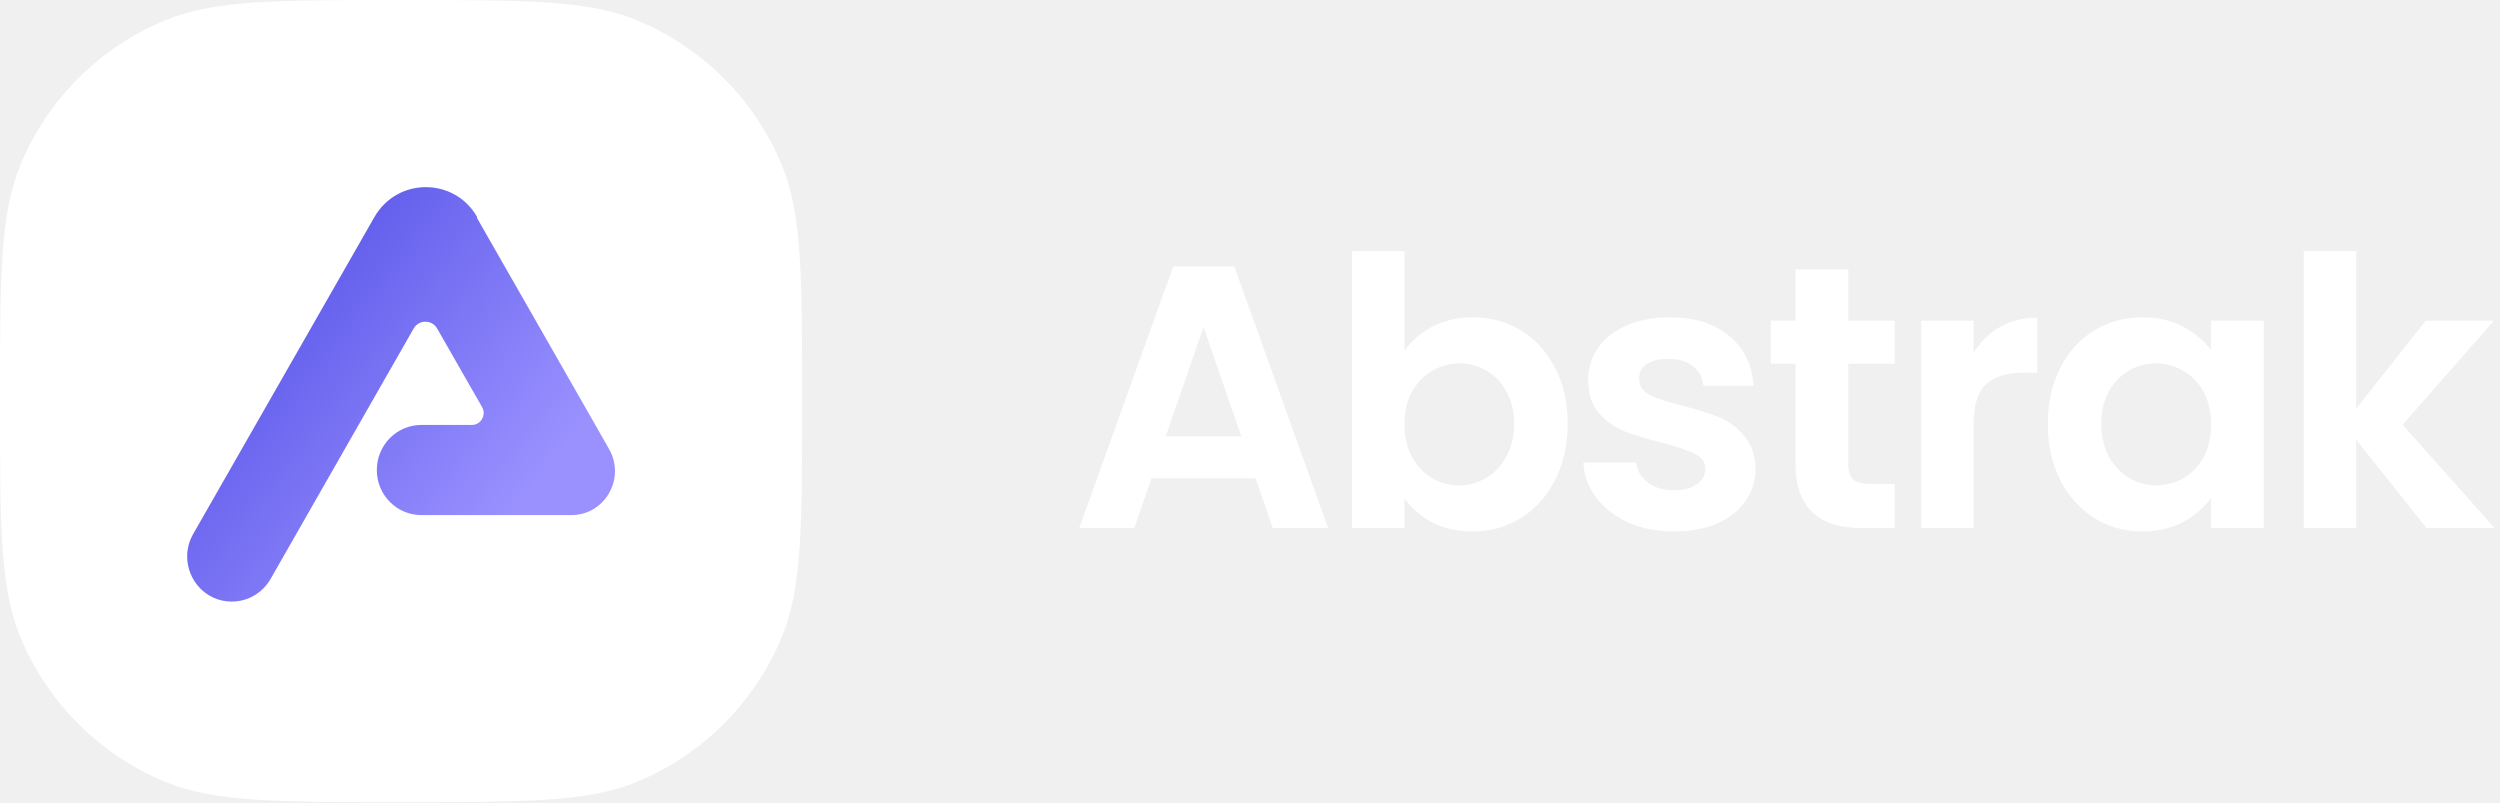
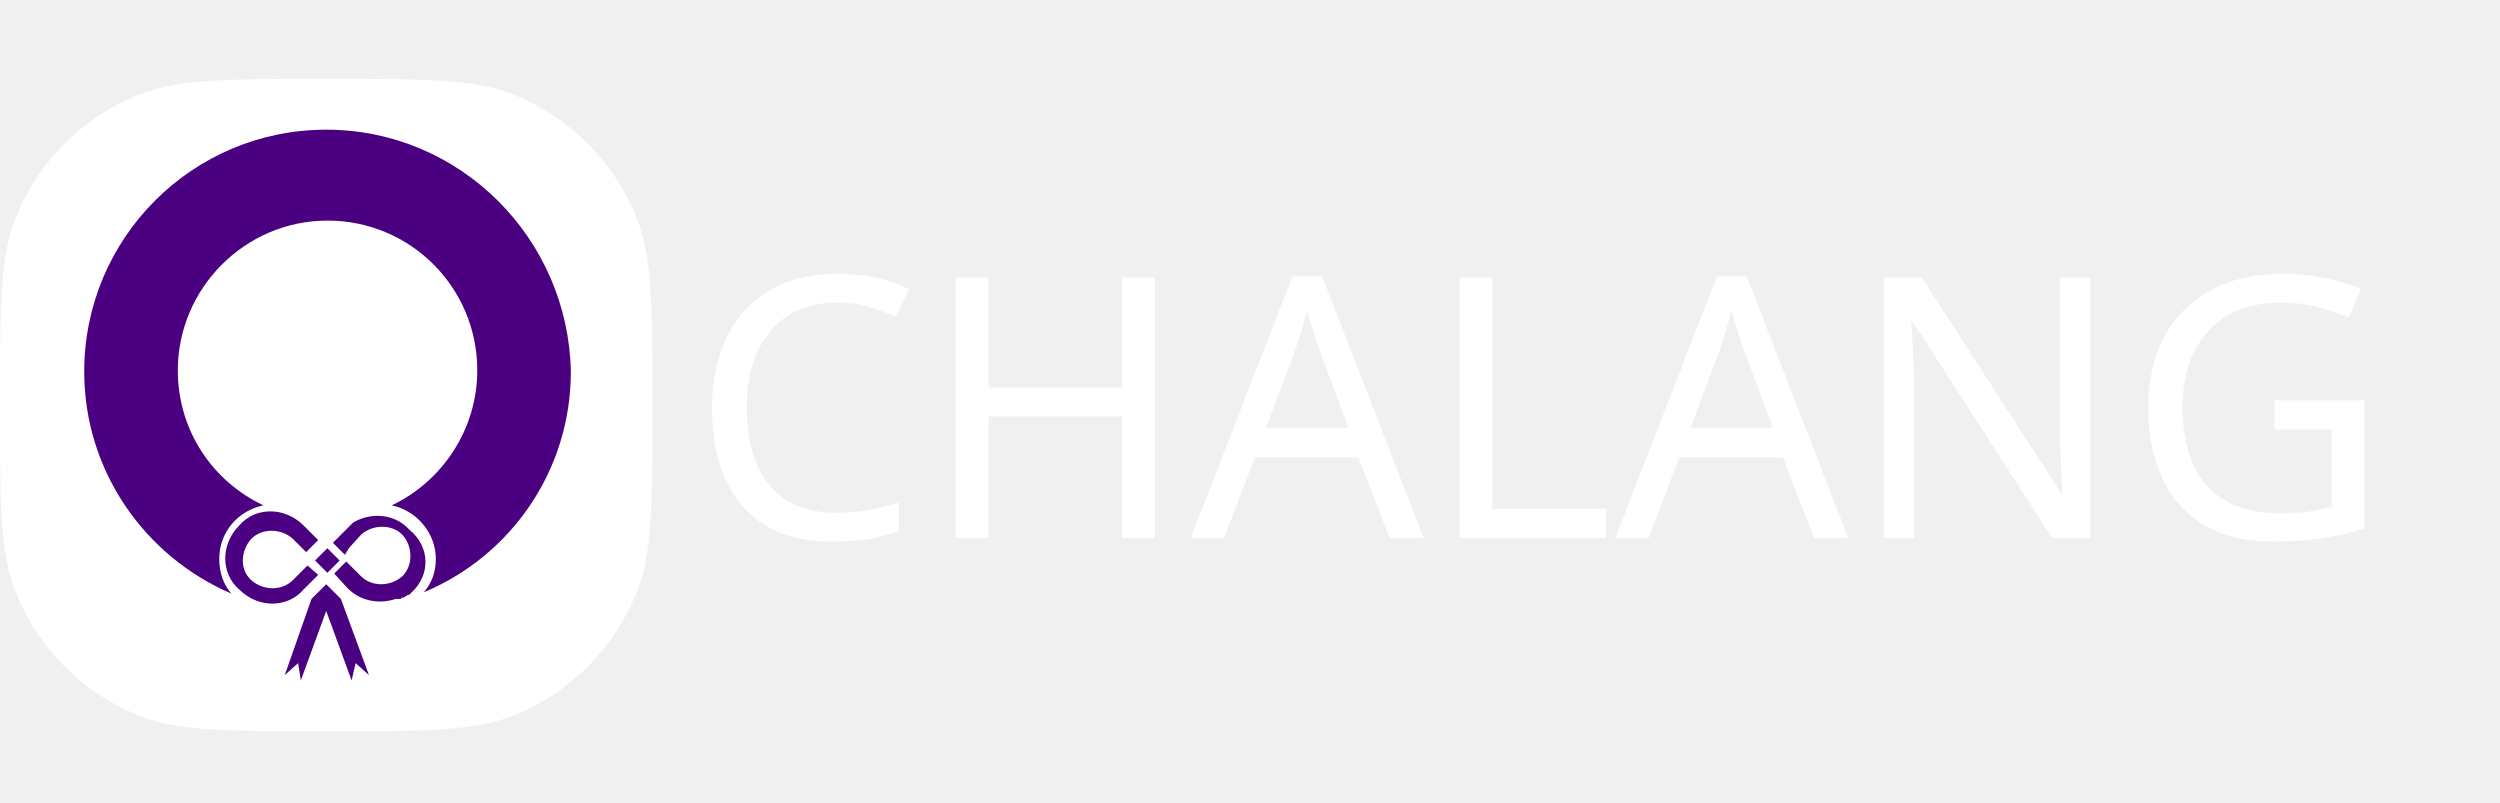
- <svg xmlns="http://www.w3.org/2000/svg" width="187" height="60" viewBox="0 0 187 60" fill="none">
-   <path d="M0 30C0 20.681 0 16.022 1.522 12.346C3.552 7.446 7.446 3.552 12.346 1.522C16.022 0 20.681 0 30 0V0C39.319 0 43.978 0 47.654 1.522C52.554 3.552 56.448 7.446 58.478 12.346C60 16.022 60 20.681 60 30V30C60 39.319 60 43.978 58.478 47.654C56.448 52.554 52.554 56.448 47.654 58.478C43.978 60 39.319 60 30 60V60C20.681 60 16.022 60 12.346 58.478C7.446 56.448 3.552 52.554 1.522 47.654C0 43.978 0 39.319 0 30V30Z" fill="white" />
-   <g clip-path="url(#clip0)">
-     <path d="M44.531 31.786L35.673 16.292L35.702 16.245C33.991 13.249 29.712 13.249 28.001 16.245L14.449 39.943C14.144 40.484 14 41.06 14 41.625C14 43.388 15.394 44.999 17.34 44.999C18.533 44.999 19.633 44.354 20.232 43.318L30.939 24.577C31.331 23.891 32.31 23.891 32.701 24.577L36.059 30.448C36.399 31.041 35.973 31.786 35.293 31.786H31.52C29.677 31.786 28.186 33.293 28.186 35.155V35.161C28.186 37.023 29.677 38.529 31.52 38.529H40.672H42.74C45.245 38.529 46.812 35.789 45.562 33.596L44.531 31.786Z" fill="url(#paint0_linear)" />
+ <svg xmlns="http://www.w3.org/2000/svg" version="1.1" id="Layer_1" x="0px" y="0px" viewBox="0 0 187 60" style="enable-background:new 0 0 187 60;" xml:space="preserve">
+   <style type="text/css">
+ 	.st0{fill:#FFFFFF;}
+ 	.st1{display:none;fill:#4B0082;}
+ 	.st2{fill:#4B0082;}
+ 	.st3{font-family:'AvantGarde-Bold';}
+ 	.st4{font-size:27.302px;}
+ </style>
+   <g id="XMLID_00000095304988254832965310000004081811489827040916_">
+     <path id="XMLID_00000065074832973475639000000004845609826178982822_" class="st0" d="M0,30.3C0,22.7,0,18.9,1.3,16   c1.7-4,4.8-7.1,8.8-8.8c3-1.3,6.8-1.3,14.3-1.3l0,0c7.6,0,11.4,0,14.3,1.3c4,1.7,7.1,4.8,8.8,8.8c1.3,3,1.3,6.8,1.3,14.3l0,0   c0,7.6,0,11.4-1.3,14.3c-1.7,4-4.8,7.1-8.8,8.8c-3,1.3-6.8,1.3-14.3,1.3l0,0c-7.6,0-11.4,0-14.3-1.3c-4-1.7-7.1-4.8-8.8-8.8   C0,41.7,0,37.9,0,30.3L0,30.3z" />
+     <g id="XMLID_00000160884862164581706200000016773995082930254009_">
+       <g id="XMLID_00000009554949998766416430000007509237194820471685_">
+         <path id="XMLID_00000023263881749282979160000014608399026109762747_" class="st1" d="M25.6,39c-0.4,0-0.8,0.1-1.2,0.1     c-0.4,0-0.8,0-1.2-0.1c0.6,0.5,1,1.2,1.2,2C24.6,40.2,25.1,39.5,25.6,39z" />
+         <path id="XMLID_00000043431967709923294650000013900921734732165784_" class="st1" d="M24.4,42.9c-0.3,1.3-1.3,2.4-2.5,2.8     c0.8,0.1,1.7,0.2,2.5,0.2c0.9,0,1.7-0.1,2.5-0.2C25.7,45.3,24.8,44.2,24.4,42.9z" />
+         <path id="XMLID_00000072274152586349852230000009041758598643041438_" class="st2" d="M24.4,9.7c-10,0-18.1,8.1-18.1,18.1     c0,7.4,4.5,13.8,11,16.6c-0.6-0.7-0.9-1.6-0.9-2.6c0-2,1.4-3.6,3.3-4c-3.8-1.8-6.4-5.6-6.4-10.1c0-6.1,5-11.2,11.2-11.2     s11.2,5,11.2,11.2c0,4.4-2.6,8.3-6.4,10.1c1.9,0.4,3.3,2.1,3.3,4c0,1-0.3,1.8-0.9,2.5c6.5-2.7,11-9.1,11-16.5     C42.5,17.8,34.4,9.7,24.4,9.7z" />
+       </g>
+       <g id="XMLID_00000148655686920795551270000018248018939545241244_">
+         <polygon id="XMLID_00000080178241770550497410000001094208116019543999_" class="st2" points="27.6,50.5 26.6,49.6 26.3,50.9      24.4,45.7 22.5,50.9 22.3,49.6 21.3,50.5 23.3,44.8 24.4,43.7 25.5,44.8 25.5,44.8    " />
+         <g id="XMLID_00000158001112453450406010000016298987286965563010_">
+           <path id="XMLID_00000102510497373056424850000008277826949077008302_" class="st2" d="M23,42.3l-1.1,1.1c-0.8,0.8-2.2,0.8-3.1,0      c-0.9-0.8-0.8-2.2,0-3.1c0.8-0.8,2.2-0.8,3.1,0l0.8,0.8l0,0l0.2,0.2l0.9-0.9l-1.1-1.1c-1.4-1.4-3.6-1.4-4.8,0      c-1.4,1.4-1.4,3.6,0,4.8c1.4,1.4,3.6,1.4,4.8,0l1.1-1.1L23,42.3z" />
+           <rect id="XMLID_00000109748009251946187860000017696205318564494509_" x="23.8" y="41.3" transform="matrix(0.7072 -0.707 0.707 0.7072 -22.4649 29.5455)" class="st2" width="1.3" height="1.3" />
+           <path id="XMLID_00000160176858779432007860000010300928772215370426_" class="st2" d="M30.8,44.3c-0.1,0.1-0.1,0.1-0.2,0.2l0,0      l0,0l0,0l0,0l0,0c0,0,0,0-0.1,0l0,0c-0.1,0.1-0.2,0.1-0.3,0.2h-0.1c0,0-0.1,0-0.1,0.1h-0.1h-0.1l0,0h-0.1h-0.1      c-1.2,0.4-2.6,0.2-3.6-0.8l0,0L25,42.9l0.9-0.9l1.1,1.1l0,0l0,0c0.8,0.8,2.2,0.8,3.1,0c0.8-0.8,0.8-2.2,0-3.1      c-0.8-0.8-2.2-0.8-3.1,0l0,0L26.1,41l-0.3,0.5l-0.9-0.9l0,0l0,0l1.1-1.1l0,0l0,0c0.1-0.1,0.1-0.1,0.2-0.2l0,0c0,0,0,0,0.1-0.1      l0,0l0,0l0,0l0.1-0.1l0,0l0,0l0,0l0,0c1.3-0.8,3.1-0.7,4.2,0.5C32.2,40.9,32.2,43,30.8,44.3z" />
+         </g>
+         <path id="XMLID_00000175324994574349729520000008135478436363845259_" class="st2" d="M24.9,40.6L24.9,40.6L24.9,40.6z" />
+       </g>
+     </g>
+     <text id="XMLID_00000097486300687315601810000011103385678536104847_" transform="matrix(1 0 0 1 51.5854 40.2424)" class="st0 st3 st4">CHALANG</text>
  </g>
-   <path d="M93.916 35.776H86.132L84.844 39.5H80.728L87.756 19.928H92.32L99.348 39.5H95.204L93.916 35.776ZM92.852 32.64L90.024 24.464L87.196 32.64H92.852ZM105.055 26.256C105.559 25.509 106.25 24.903 107.127 24.436C108.023 23.969 109.04 23.736 110.179 23.736C111.504 23.736 112.699 24.063 113.763 24.716C114.846 25.369 115.695 26.303 116.311 27.516C116.946 28.711 117.263 30.101 117.263 31.688C117.263 33.275 116.946 34.684 116.311 35.916C115.695 37.129 114.846 38.072 113.763 38.744C112.699 39.416 111.504 39.752 110.179 39.752C109.022 39.752 108.004 39.528 107.127 39.08C106.268 38.613 105.578 38.016 105.055 37.288V39.5H101.135V18.78H105.055V26.256ZM113.259 31.688C113.259 30.755 113.063 29.952 112.671 29.28C112.298 28.589 111.794 28.067 111.159 27.712C110.543 27.357 109.871 27.18 109.143 27.18C108.434 27.18 107.762 27.367 107.127 27.74C106.511 28.095 106.007 28.617 105.615 29.308C105.242 29.999 105.055 30.811 105.055 31.744C105.055 32.677 105.242 33.489 105.615 34.18C106.007 34.871 106.511 35.403 107.127 35.776C107.762 36.131 108.434 36.308 109.143 36.308C109.871 36.308 110.543 36.121 111.159 35.748C111.794 35.375 112.298 34.843 112.671 34.152C113.063 33.461 113.259 32.64 113.259 31.688ZM125.208 39.752C123.938 39.752 122.8 39.528 121.792 39.08C120.784 38.613 119.981 37.988 119.384 37.204C118.805 36.42 118.488 35.552 118.432 34.6H122.38C122.454 35.197 122.744 35.692 123.248 36.084C123.77 36.476 124.414 36.672 125.18 36.672C125.926 36.672 126.505 36.523 126.916 36.224C127.345 35.925 127.56 35.543 127.56 35.076C127.56 34.572 127.298 34.199 126.776 33.956C126.272 33.695 125.46 33.415 124.34 33.116C123.182 32.836 122.23 32.547 121.484 32.248C120.756 31.949 120.121 31.492 119.58 30.876C119.057 30.26 118.796 29.429 118.796 28.384C118.796 27.525 119.038 26.741 119.524 26.032C120.028 25.323 120.737 24.763 121.652 24.352C122.585 23.941 123.677 23.736 124.928 23.736C126.776 23.736 128.25 24.203 129.352 25.136C130.453 26.051 131.06 27.292 131.172 28.86H127.42C127.364 28.244 127.102 27.759 126.636 27.404C126.188 27.031 125.581 26.844 124.816 26.844C124.106 26.844 123.556 26.975 123.164 27.236C122.79 27.497 122.604 27.861 122.604 28.328C122.604 28.851 122.865 29.252 123.388 29.532C123.91 29.793 124.722 30.064 125.824 30.344C126.944 30.624 127.868 30.913 128.596 31.212C129.324 31.511 129.949 31.977 130.472 32.612C131.013 33.228 131.293 34.049 131.312 35.076C131.312 35.972 131.06 36.775 130.556 37.484C130.07 38.193 129.361 38.753 128.428 39.164C127.513 39.556 126.44 39.752 125.208 39.752ZM138.253 27.208V34.712C138.253 35.235 138.375 35.617 138.617 35.86C138.879 36.084 139.308 36.196 139.905 36.196H141.725V39.5H139.261C135.957 39.5 134.305 37.895 134.305 34.684V27.208H132.457V23.988H134.305V20.152H138.253V23.988H141.725V27.208H138.253ZM147.625 26.396C148.129 25.575 148.782 24.931 149.585 24.464C150.406 23.997 151.339 23.764 152.385 23.764V27.88H151.349C150.117 27.88 149.183 28.169 148.549 28.748C147.933 29.327 147.625 30.335 147.625 31.772V39.5H143.705V23.988H147.625V26.396ZM153.177 31.688C153.177 30.12 153.485 28.729 154.101 27.516C154.736 26.303 155.585 25.369 156.649 24.716C157.732 24.063 158.936 23.736 160.261 23.736C161.418 23.736 162.426 23.969 163.285 24.436C164.162 24.903 164.862 25.491 165.385 26.2V23.988H169.333V39.5H165.385V37.232C164.881 37.96 164.181 38.567 163.285 39.052C162.408 39.519 161.39 39.752 160.233 39.752C158.926 39.752 157.732 39.416 156.649 38.744C155.585 38.072 154.736 37.129 154.101 35.916C153.485 34.684 153.177 33.275 153.177 31.688ZM165.385 31.744C165.385 30.792 165.198 29.98 164.825 29.308C164.452 28.617 163.948 28.095 163.313 27.74C162.678 27.367 161.997 27.18 161.269 27.18C160.541 27.18 159.869 27.357 159.253 27.712C158.637 28.067 158.133 28.589 157.741 29.28C157.368 29.952 157.181 30.755 157.181 31.688C157.181 32.621 157.368 33.443 157.741 34.152C158.133 34.843 158.637 35.375 159.253 35.748C159.888 36.121 160.56 36.308 161.269 36.308C161.997 36.308 162.678 36.131 163.313 35.776C163.948 35.403 164.452 34.88 164.825 34.208C165.198 33.517 165.385 32.696 165.385 31.744ZM181.506 39.5L176.242 32.892V39.5H172.322V18.78H176.242V30.568L181.45 23.988H186.546L179.714 31.772L186.602 39.5H181.506Z" fill="white" />
-   <defs>
-     <linearGradient id="paint0_linear" x1="22.731" y1="17.202" x2="42.676" y2="32.913" gradientUnits="userSpaceOnUse">
-       <stop stop-color="#5D59EA" />
-       <stop offset="1" stop-color="#9A91FF" />
-     </linearGradient>
-     <clipPath id="clip0">
-       <rect width="32" height="31" fill="white" transform="translate(14 14)" />
-     </clipPath>
-   </defs>
</svg>
